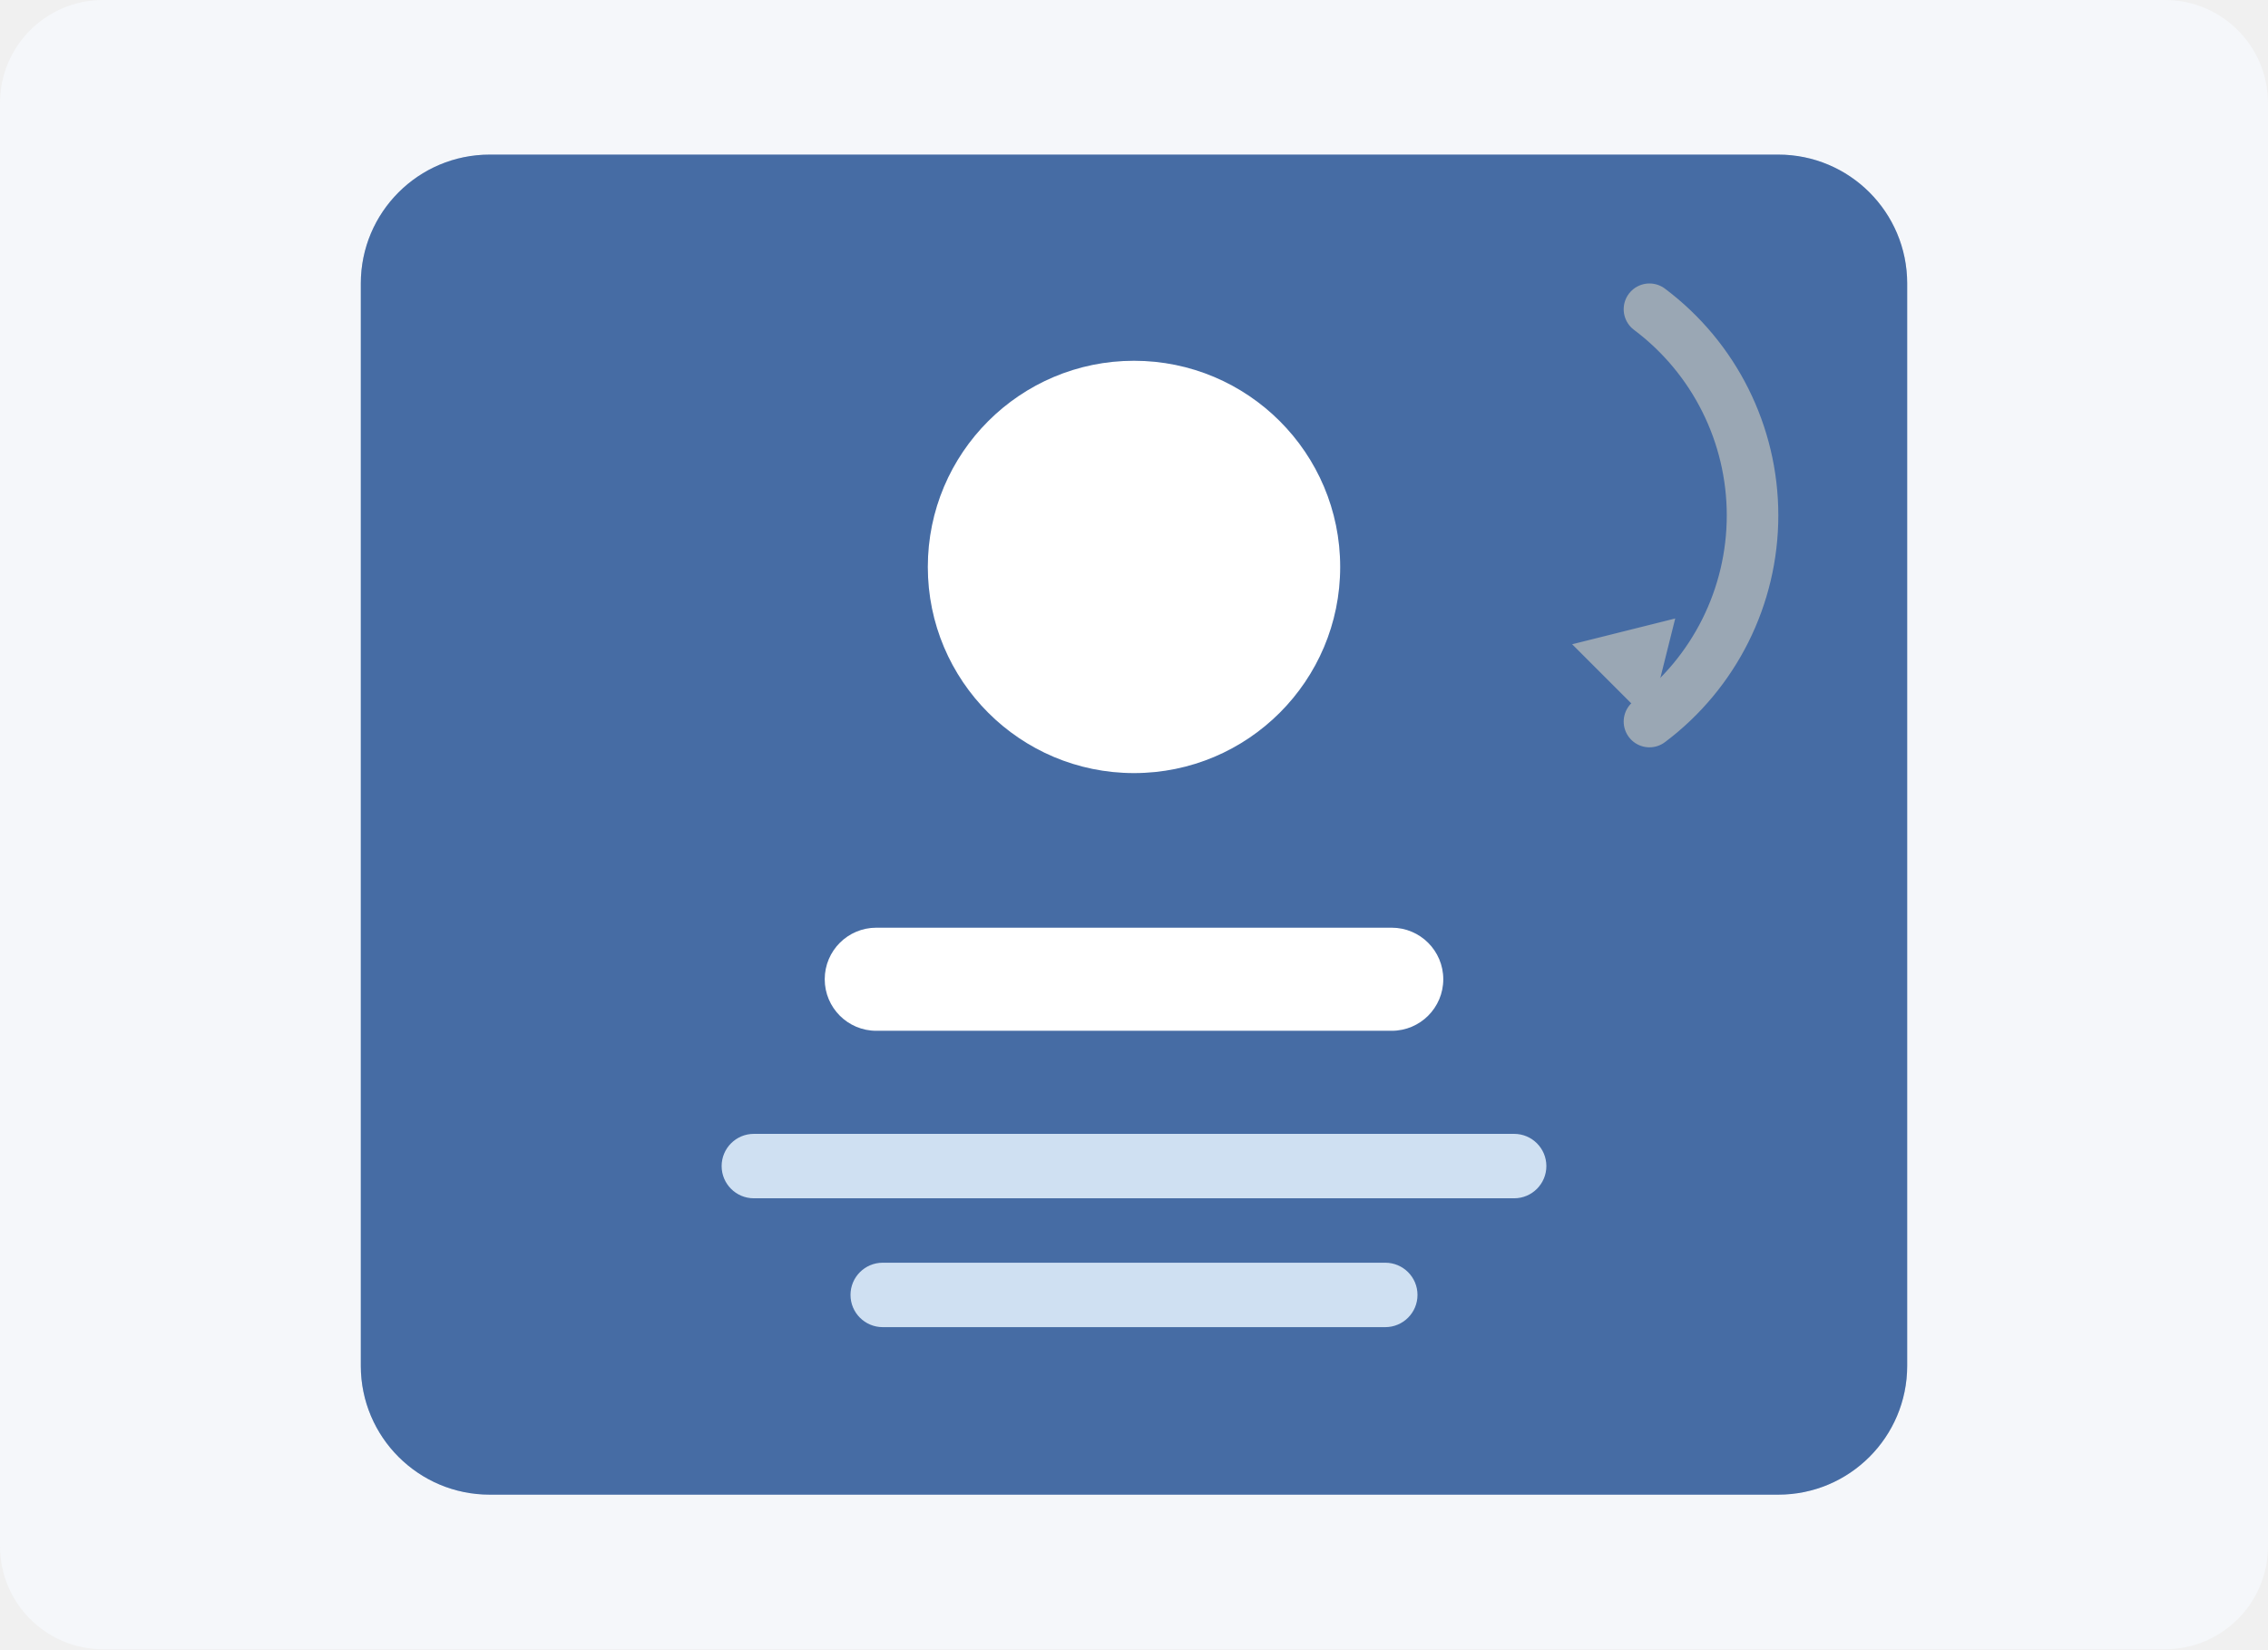
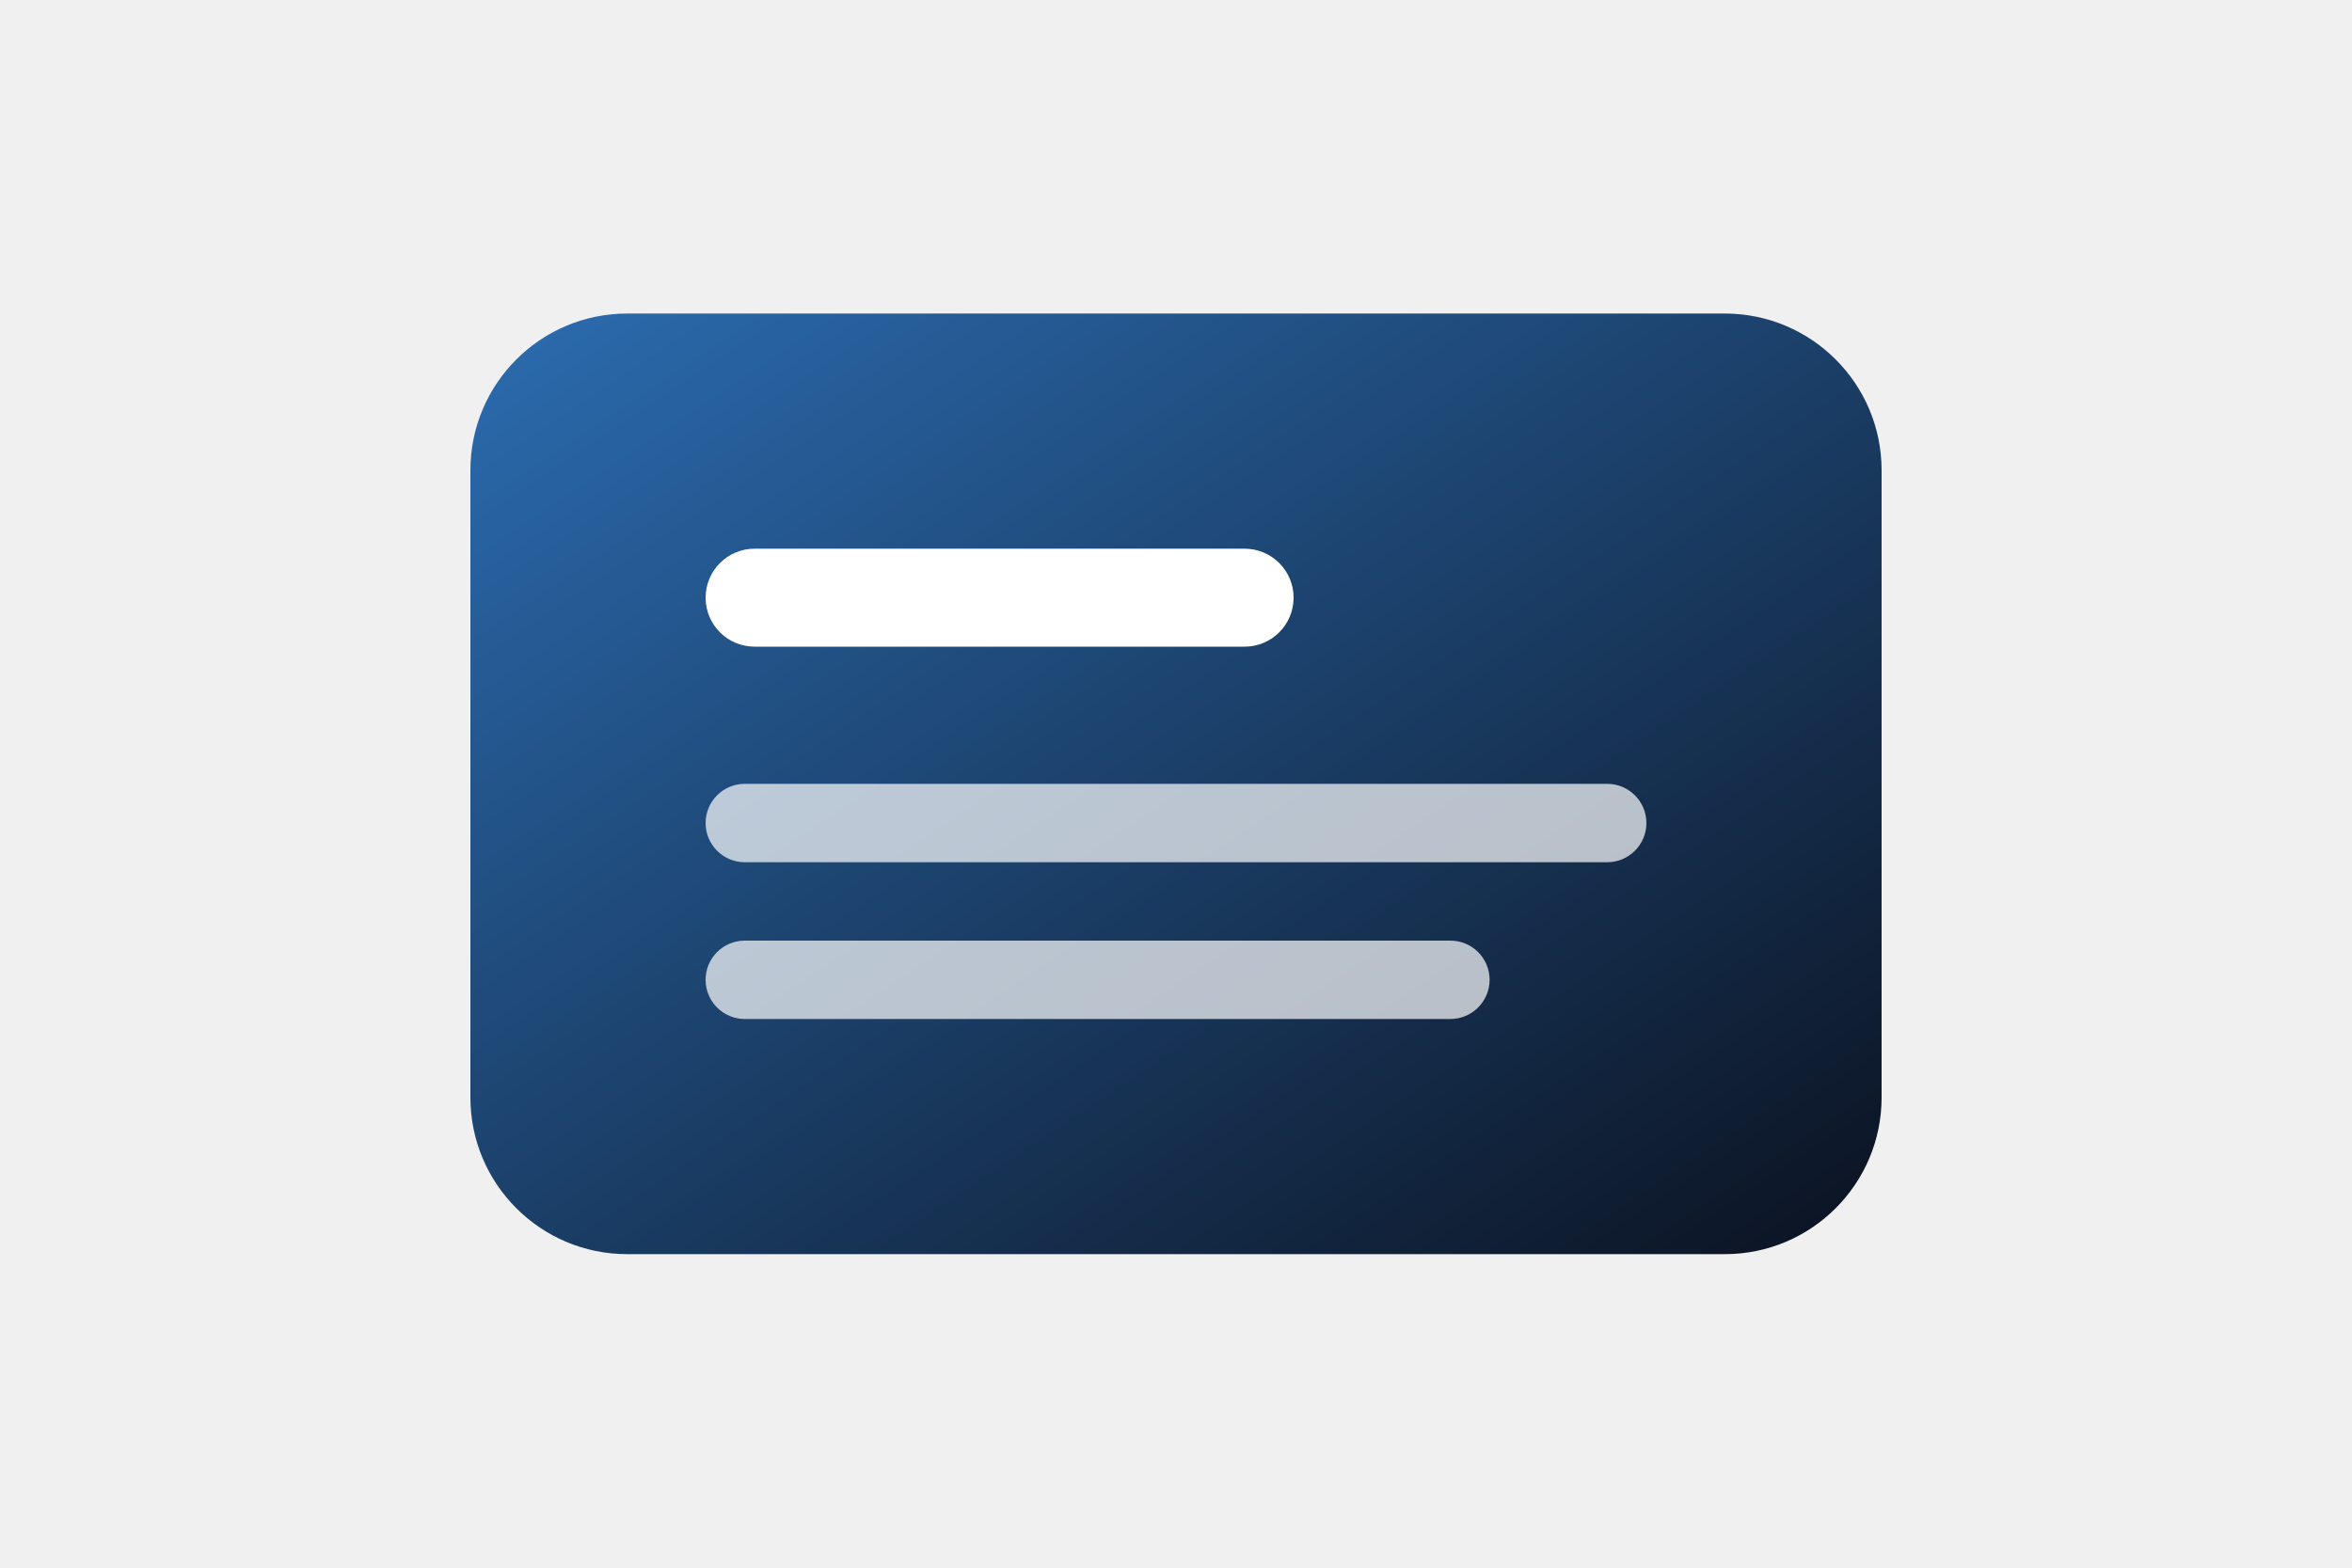
- <svg xmlns="http://www.w3.org/2000/svg" width="88" height="64" viewBox="0 0 88 64" fill="none">
-   <rect width="88" height="64" rx="4" fill="#f5f7fa" />
-   <rect x="14" y="6" width="60" height="52" rx="5" fill="#5b86c4" />
-   <rect x="14" y="6" width="60" height="52" rx="5" fill="#1f3b66" opacity="0.35" />
-   <circle cx="44" cy="22" r="8" fill="#ffffff" stroke="none" stroke-width="0" />
-   <rect x="32" y="36" width="24" height="4" rx="2" fill="#ffffff" />
-   <rect x="28" y="44" width="32" height="2.5" rx="1.25" fill="#cfe0f2" />
-   <rect x="33" y="49" width="22" height="2.5" rx="1.25" fill="#cfe0f2" />
-   <path d="M64 12a10 10 0 0 1 0 16" stroke="#9aa7b4" stroke-width="2" fill="none" stroke-linecap="round" />
-   <path d="M64 28l-3-3 4-1z" fill="#9aa7b4" />
+ <svg xmlns="http://www.w3.org/2000/svg" viewBox="0 0 120 80">
+   <defs>
+     <linearGradient id="g" x1="0" y1="0" x2="1" y2="1">
+       <stop offset="0" stop-color="#2b6cb0" />
+       <stop offset="1" stop-color="#0b1220" />
+     </linearGradient>
+   </defs>
+   <rect x="24" y="16" width="72" height="48" rx="8" fill="url(#g)" />
+   <rect x="36" y="28" width="30" height="5" rx="2.5" fill="#ffffff" />
+   <rect x="36" y="40" width="48" height="4" rx="2" fill="#ffffff" opacity="0.7" />
+   <rect x="36" y="48" width="40" height="4" rx="2" fill="#ffffff" opacity="0.7" />
</svg>
